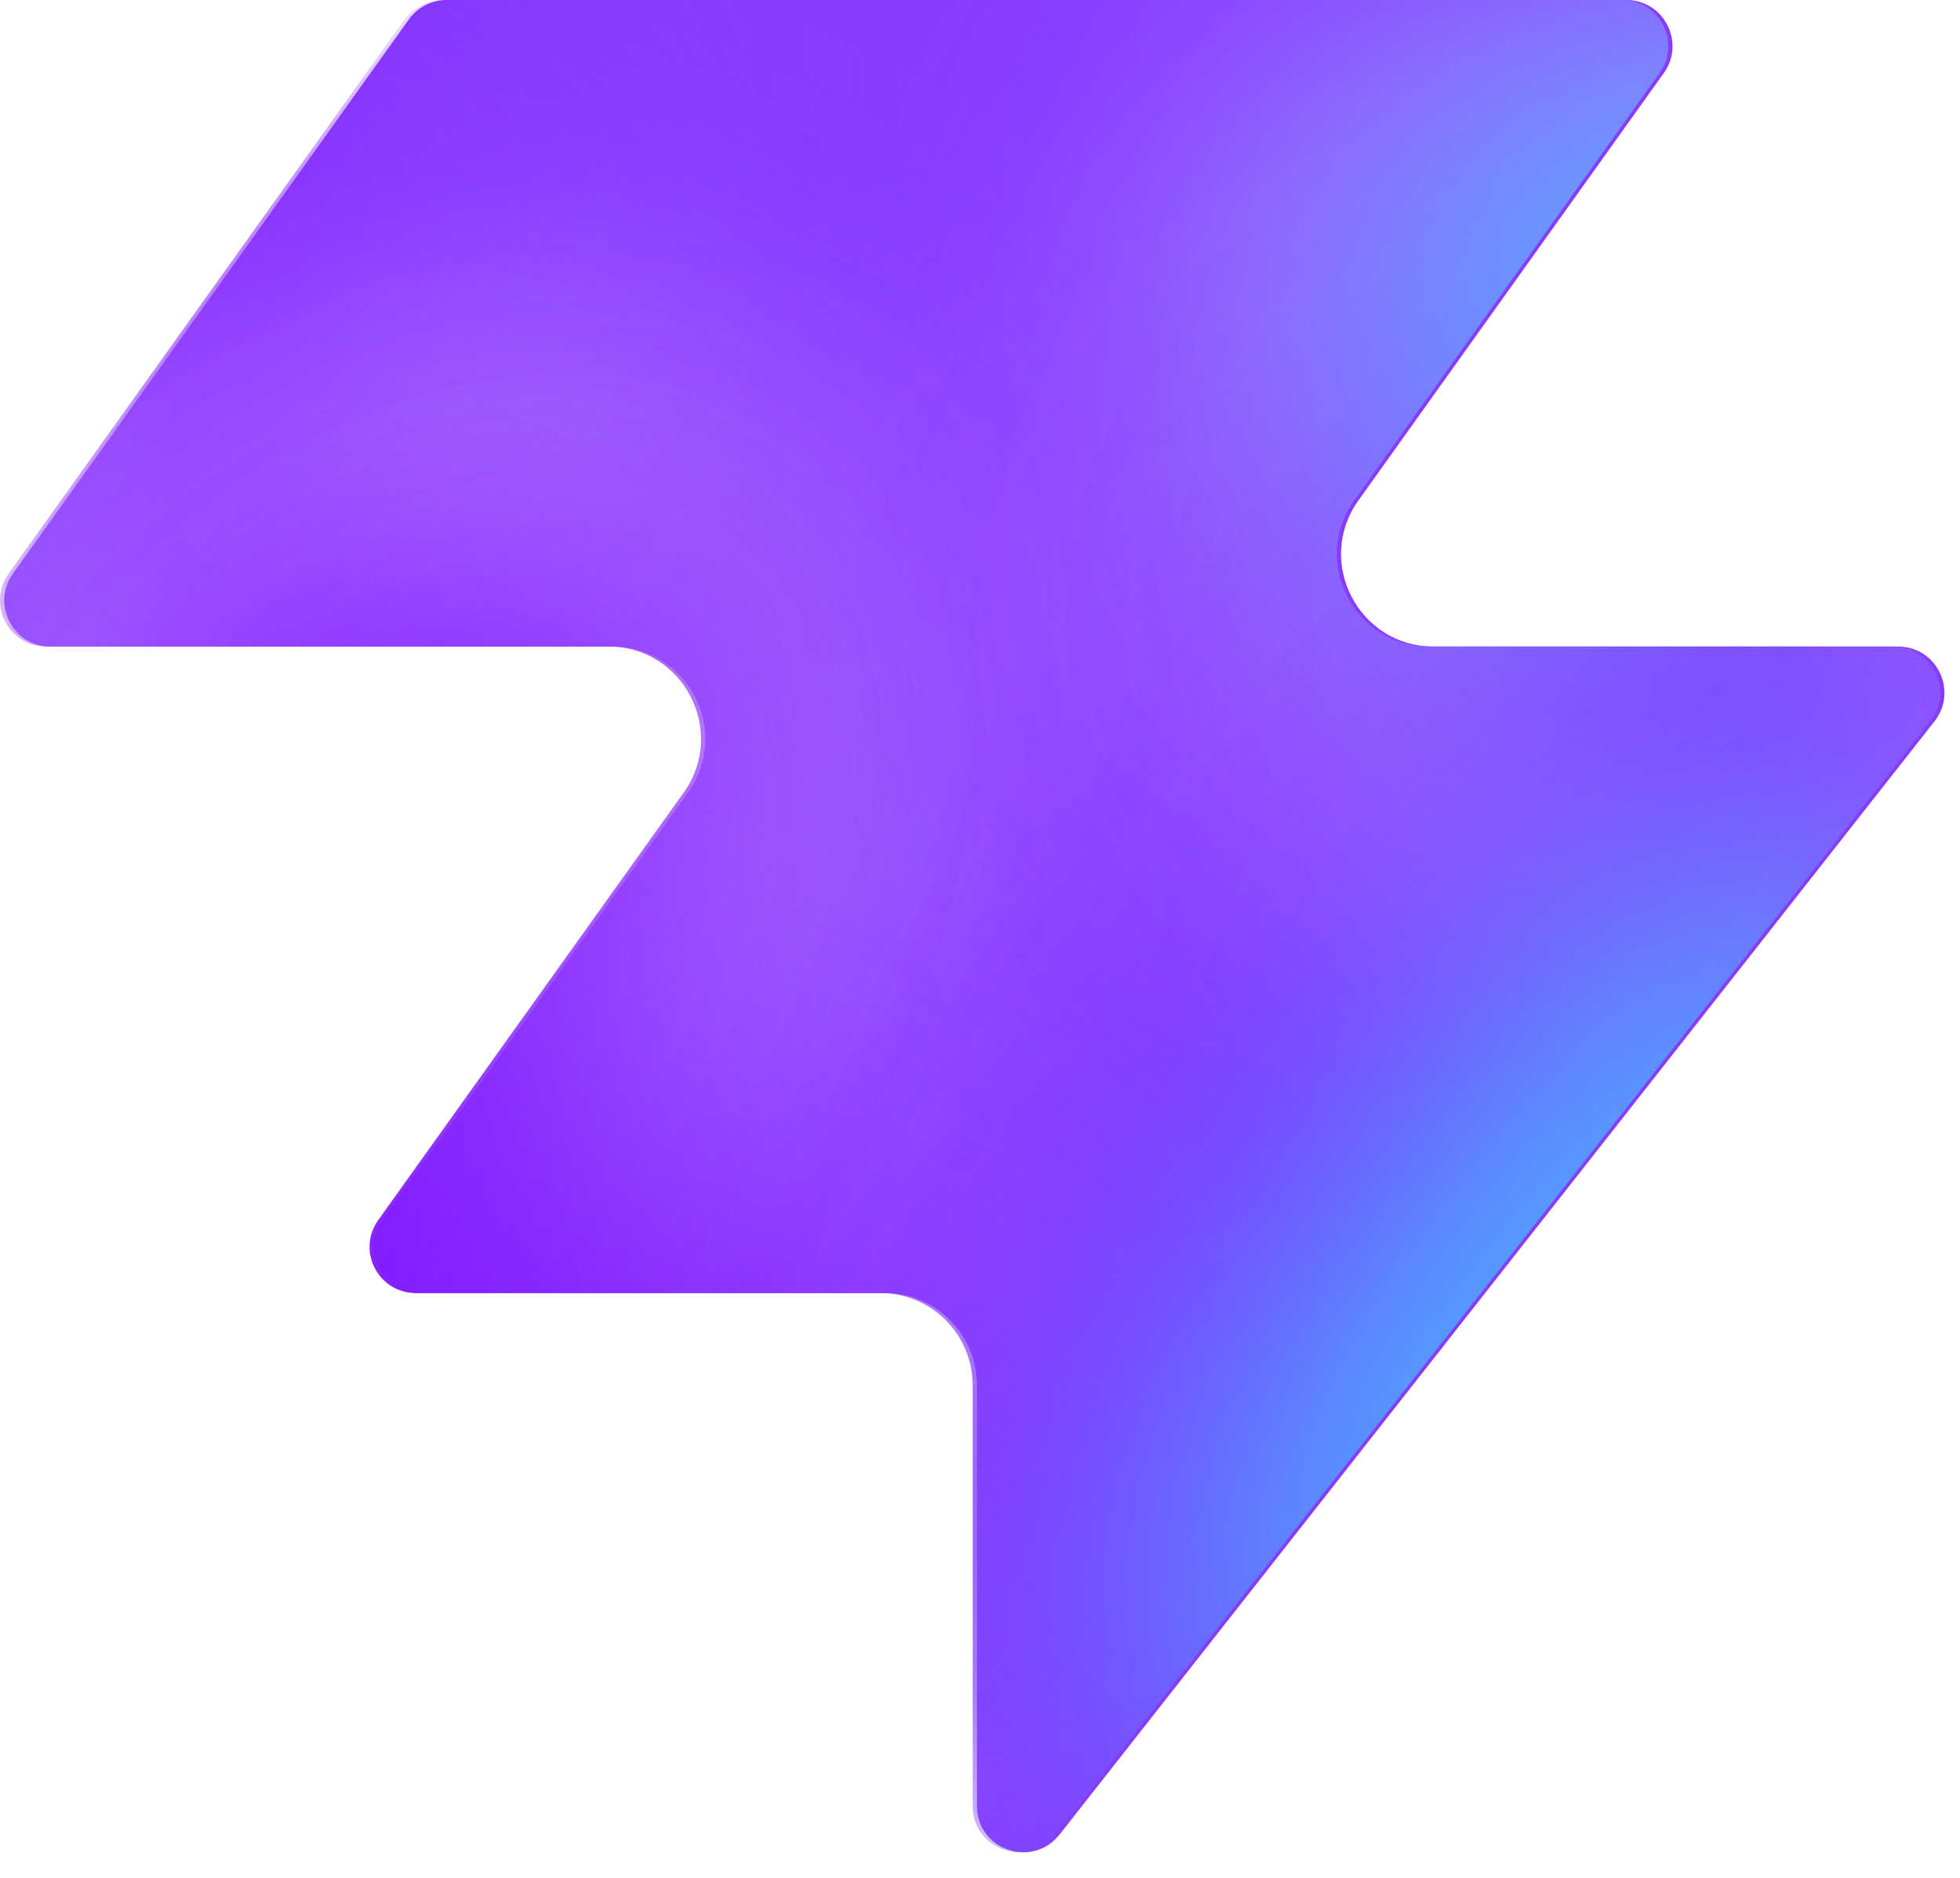
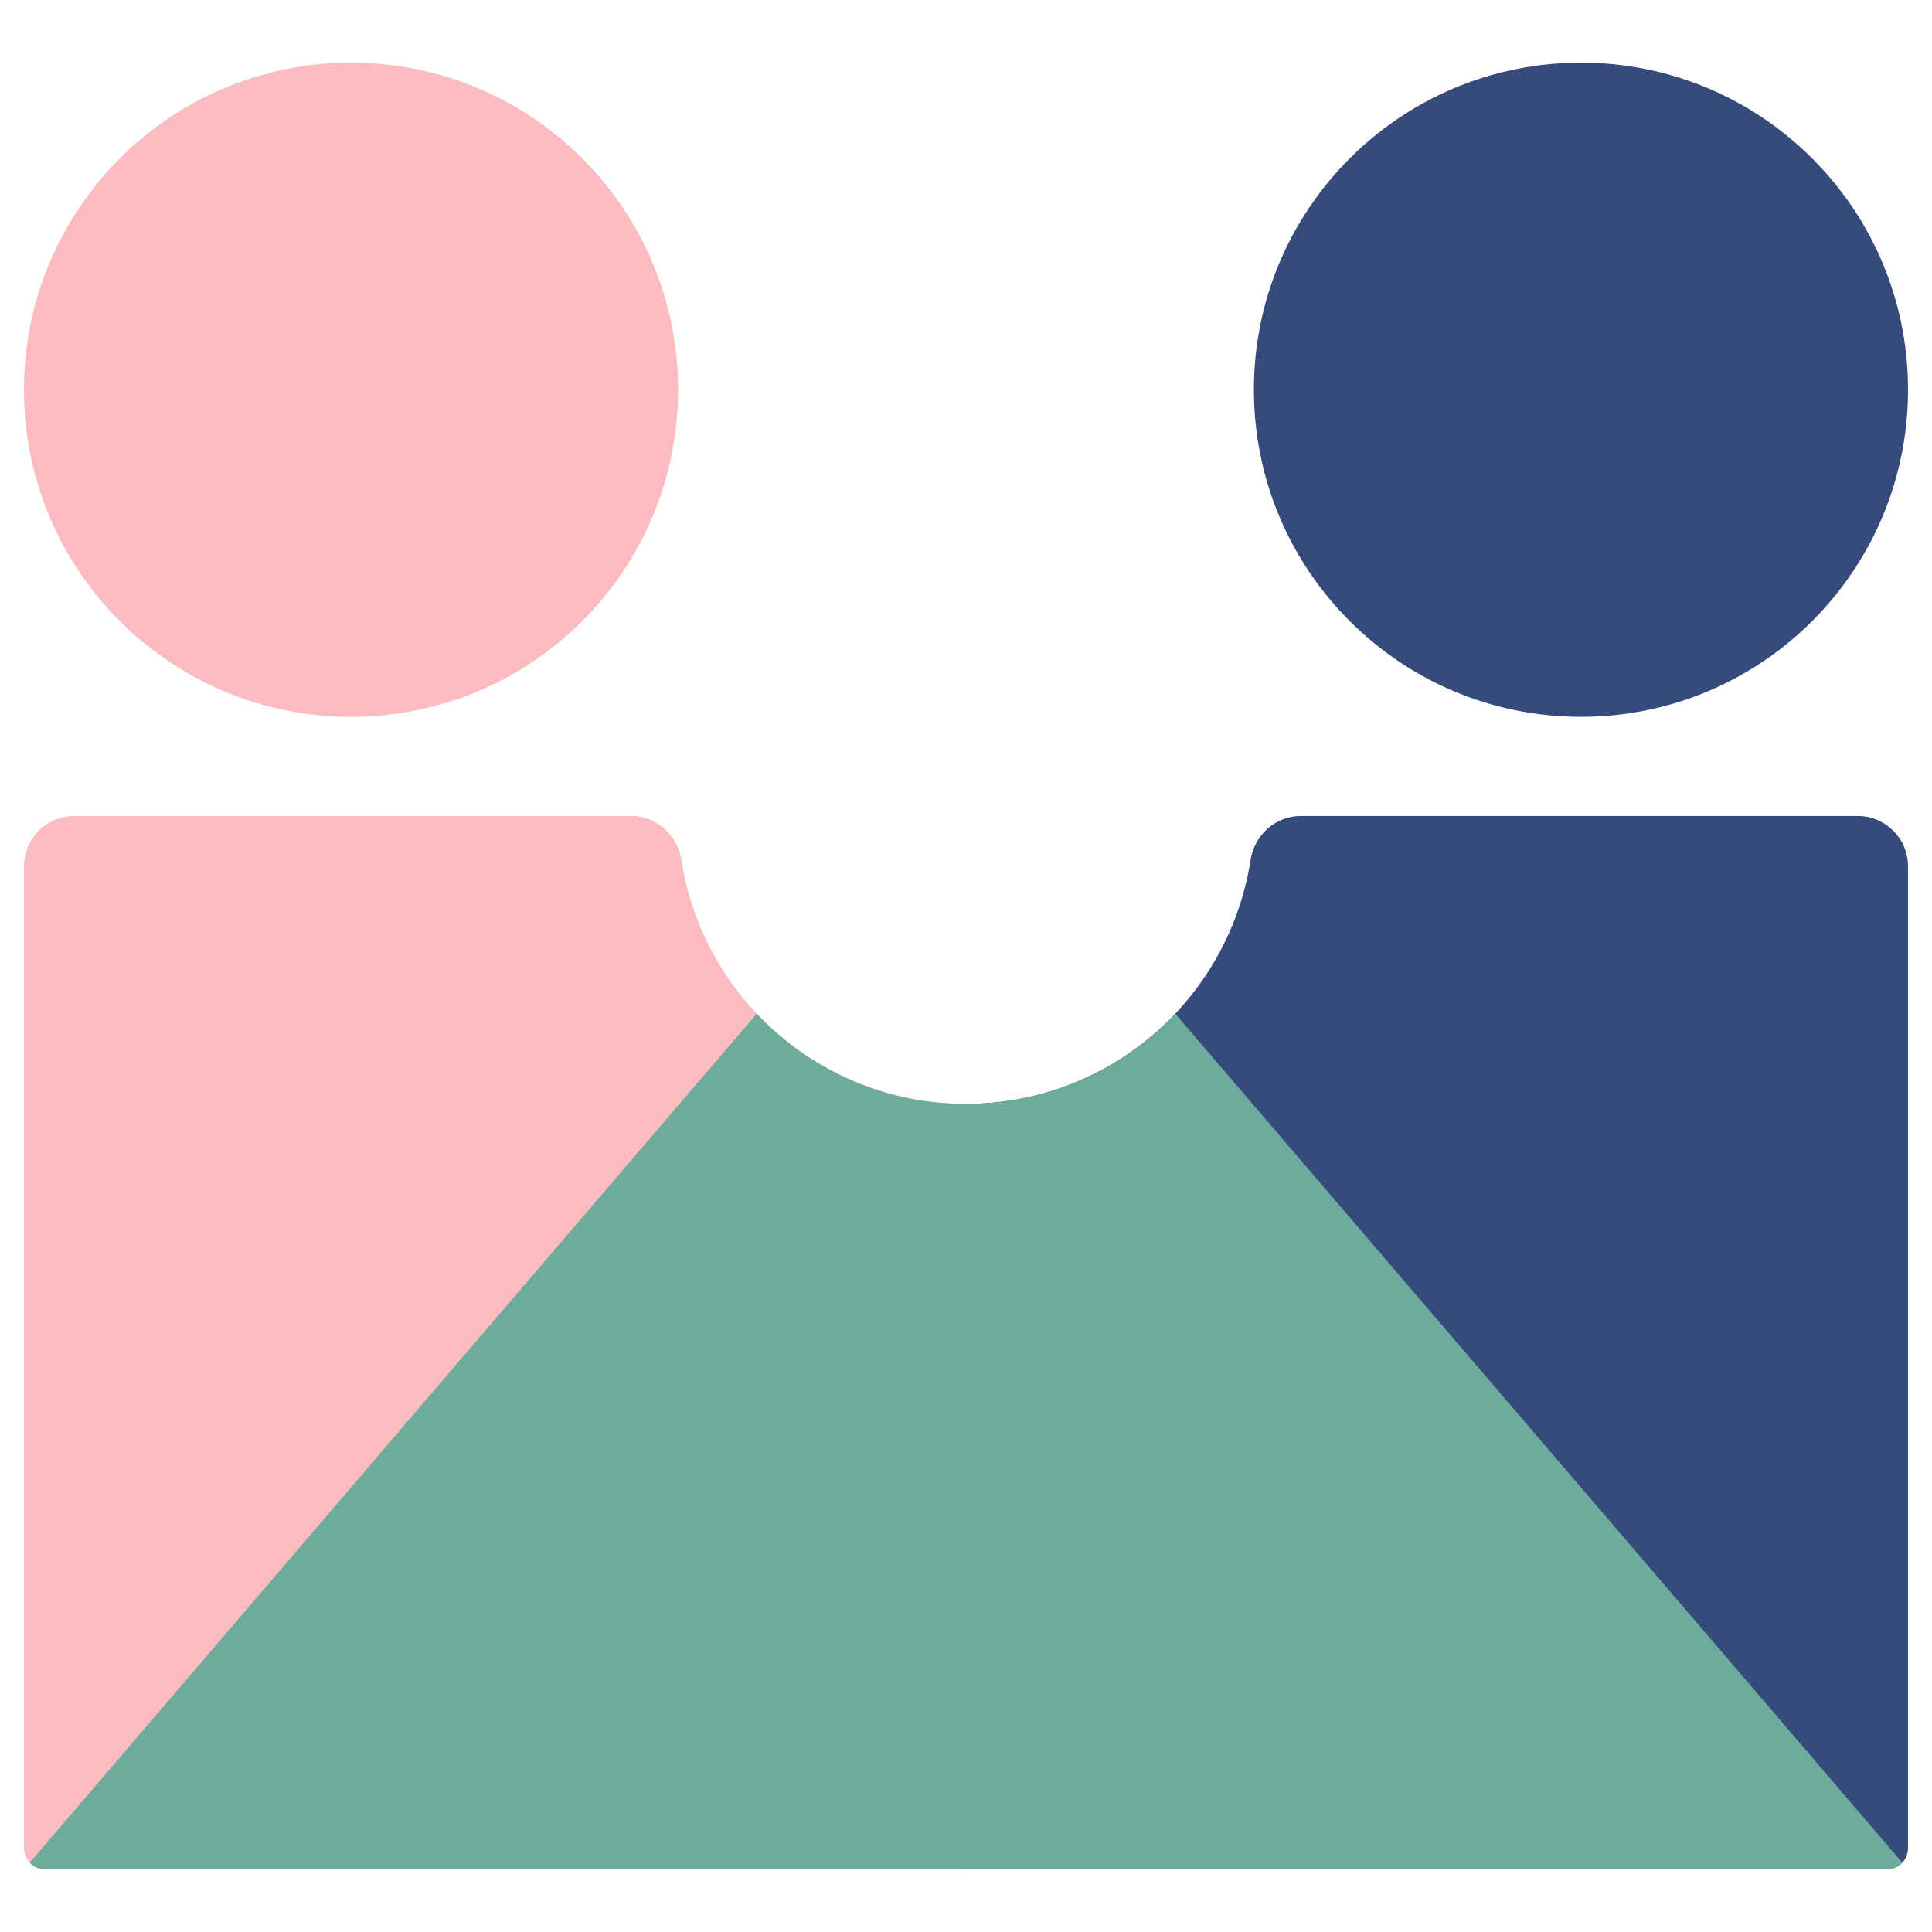
- <svg xmlns="http://www.w3.org/2000/svg" width="48" height="46" fill="none" viewBox="0 0 48 46">
-   <path fill="#863bff" d="M25.946 44.938c-.664.845-2.021.375-2.021-.698V33.937a2.26 2.26 0 0 0-2.262-2.262H10.287c-.92 0-1.456-1.04-.92-1.788l7.48-10.471c1.07-1.497 0-3.578-1.842-3.578H1.237c-.92 0-1.456-1.04-.92-1.788L10.013.474c.214-.297.556-.474.92-.474h28.894c.92 0 1.456 1.04.92 1.788l-7.48 10.471c-1.07 1.498 0 3.579 1.842 3.579h11.377c.943 0 1.473 1.088.89 1.83L25.947 44.94z" style="fill:#863bff;fill:color(display-p3 .525 .23 1);fill-opacity:1" />
-   <mask id="a" width="48" height="46" x="0" y="0" maskUnits="userSpaceOnUse" style="mask-type:alpha">
-     <path fill="#000" d="M25.842 44.938c-.664.844-2.021.375-2.021-.698V33.937a2.26 2.26 0 0 0-2.262-2.262H10.183c-.92 0-1.456-1.04-.92-1.788l7.48-10.471c1.07-1.498 0-3.579-1.842-3.579H1.133c-.92 0-1.456-1.04-.92-1.787L9.91.473c.214-.297.556-.474.92-.474h28.894c.92 0 1.456 1.04.92 1.788l-7.48 10.471c-1.07 1.498 0 3.578 1.842 3.578h11.377c.943 0 1.473 1.088.89 1.832L25.843 44.94z" style="fill:#000;fill-opacity:1" />
-   </mask>
-   <g mask="url(#a)">
-     <g filter="url(#b)">
-       <ellipse cx="5.508" cy="14.704" fill="#ede6ff" rx="5.508" ry="14.704" style="fill:#ede6ff;fill:color(display-p3 .927 .903 1);fill-opacity:1" transform="matrix(.00324 1 1 -.00324 -4.47 31.516)" />
+ <svg xmlns="http://www.w3.org/2000/svg" id="Layer_1" data-name="Layer 1" viewBox="0 0 1080 1080">
+   <defs>
+     <style>
+       .cls-1 {
+         fill: none;
+       }
+ 
+       .cls-2 {
+         fill: #fabcbe;
+       }
+ 
+       .cls-3 {
+         fill: #6dac9c;
+       }
+ 
+       .cls-4 {
+         fill: #364b7b;
+       }
+ 
+       .cls-5 {
+         clip-path: url(#clippath);
+       }
+     </style>
+     <clipPath id="clippath">
+       <path class="cls-1" d="M1066.58,1044.96H13.42l413.77-483.18c29.07,29.1,68.86,47.08,112.81,47.08s83.79-17.93,112.81-47.08l413.77,483.18Z" />
+     </clipPath>
+   </defs>
+   <g>
+     <g>
+       <path class="cls-2" d="M427.19,570.92c-24.15-23.73-40.78-55.05-46.23-90.03-2.19-14.09-13.85-24.74-28.17-24.74H41.57c-15.57,0-28.17,12.61-28.17,28.11v548.86c0,6.54,5.3,11.84,11.84,11.84h514.76v-427.88c-43.98,0-83.75-17.64-112.81-46.17Z" />
+       <circle class="cls-2" cx="196.23" cy="217.87" r="182.84" />
    </g>
-     <g filter="url(#c)">
-       <ellipse cx="10.399" cy="29.851" fill="#ede6ff" rx="10.399" ry="29.851" style="fill:#ede6ff;fill:color(display-p3 .927 .903 1);fill-opacity:1" transform="matrix(.00324 1 1 -.00324 -39.328 7.883)" />
-     </g>
-     <g filter="url(#d)">
-       <ellipse cx="5.508" cy="30.487" fill="#7e14ff" rx="5.508" ry="30.487" style="fill:#7e14ff;fill:color(display-p3 .492 .077 1);fill-opacity:1" transform="rotate(89.814 -25.913 -14.639)scale(1 -1)" />
-     </g>
-     <g filter="url(#e)">
-       <ellipse cx="5.508" cy="30.599" fill="#7e14ff" rx="5.508" ry="30.599" style="fill:#7e14ff;fill:color(display-p3 .492 .077 1);fill-opacity:1" transform="rotate(89.814 -32.644 -3.334)scale(1 -1)" />
-     </g>
-     <g filter="url(#f)">
-       <ellipse cx="5.508" cy="30.599" fill="#7e14ff" rx="5.508" ry="30.599" style="fill:#7e14ff;fill:color(display-p3 .492 .077 1);fill-opacity:1" transform="matrix(.00324 1 1 -.00324 -34.34 30.47)" />
-     </g>
-     <g filter="url(#g)">
-       <ellipse cx="14.072" cy="22.078" fill="#ede6ff" rx="14.072" ry="22.078" style="fill:#ede6ff;fill:color(display-p3 .927 .903 1);fill-opacity:1" transform="rotate(93.35 24.506 48.493)scale(-1 1)" />
-     </g>
-     <g filter="url(#h)">
-       <ellipse cx="3.47" cy="21.501" fill="#7e14ff" rx="3.47" ry="21.501" style="fill:#7e14ff;fill:color(display-p3 .492 .077 1);fill-opacity:1" transform="rotate(89.009 28.708 47.59)scale(-1 1)" />
-     </g>
-     <g filter="url(#i)">
-       <ellipse cx="3.47" cy="21.501" fill="#7e14ff" rx="3.47" ry="21.501" style="fill:#7e14ff;fill:color(display-p3 .492 .077 1);fill-opacity:1" transform="rotate(89.009 28.708 47.59)scale(-1 1)" />
-     </g>
-     <g filter="url(#j)">
-       <ellipse cx=".387" cy="8.972" fill="#7e14ff" rx="4.407" ry="29.108" style="fill:#7e14ff;fill:color(display-p3 .492 .077 1);fill-opacity:1" transform="rotate(39.51 .387 8.972)" />
-     </g>
-     <g filter="url(#k)">
-       <ellipse cx="47.523" cy="-6.092" fill="#7e14ff" rx="4.407" ry="29.108" style="fill:#7e14ff;fill:color(display-p3 .492 .077 1);fill-opacity:1" transform="rotate(37.892 47.523 -6.092)" />
-     </g>
-     <g filter="url(#l)">
-       <ellipse cx="41.412" cy="6.333" fill="#47bfff" rx="5.971" ry="9.665" style="fill:#47bfff;fill:color(display-p3 .28 .748 1);fill-opacity:1" transform="rotate(37.892 41.412 6.333)" />
-     </g>
-     <g filter="url(#m)">
-       <ellipse cx="-1.879" cy="38.332" fill="#7e14ff" rx="4.407" ry="29.108" style="fill:#7e14ff;fill:color(display-p3 .492 .077 1);fill-opacity:1" transform="rotate(37.892 -1.88 38.332)" />
-     </g>
-     <g filter="url(#n)">
-       <ellipse cx="-1.879" cy="38.332" fill="#7e14ff" rx="4.407" ry="29.108" style="fill:#7e14ff;fill:color(display-p3 .492 .077 1);fill-opacity:1" transform="rotate(37.892 -1.88 38.332)" />
-     </g>
-     <g filter="url(#o)">
-       <ellipse cx="35.651" cy="29.907" fill="#7e14ff" rx="4.407" ry="29.108" style="fill:#7e14ff;fill:color(display-p3 .492 .077 1);fill-opacity:1" transform="rotate(37.892 35.651 29.907)" />
-     </g>
-     <g filter="url(#p)">
-       <ellipse cx="38.418" cy="32.4" fill="#47bfff" rx="5.971" ry="15.297" style="fill:#47bfff;fill:color(display-p3 .28 .748 1);fill-opacity:1" transform="rotate(37.892 38.418 32.4)" />
+     <g>
+       <path class="cls-4" d="M652.81,570.92c24.15-23.73,40.78-55.05,46.23-90.03,2.19-14.09,13.85-24.74,28.17-24.74h311.21c15.57,0,28.17,12.61,28.17,28.11v548.86c0,6.54-5.3,11.84-11.84,11.84h-514.76v-427.88c43.98,0,83.75-17.64,112.81-46.17Z" />
+       <circle class="cls-4" cx="883.77" cy="217.87" r="182.84" />
    </g>
  </g>
-   <defs>
-     <filter id="b" width="60.045" height="41.654" x="-19.77" y="16.149" color-interpolation-filters="sRGB" filterUnits="userSpaceOnUse">
-       <feFlood flood-opacity="0" result="BackgroundImageFix" />
-       <feBlend in="SourceGraphic" in2="BackgroundImageFix" result="shape" />
-       <feGaussianBlur result="effect1_foregroundBlur_2002_17158" stdDeviation="7.659" />
-     </filter>
-     <filter id="c" width="90.34" height="51.437" x="-54.613" y="-7.533" color-interpolation-filters="sRGB" filterUnits="userSpaceOnUse">
-       <feFlood flood-opacity="0" result="BackgroundImageFix" />
-       <feBlend in="SourceGraphic" in2="BackgroundImageFix" result="shape" />
-       <feGaussianBlur result="effect1_foregroundBlur_2002_17158" stdDeviation="7.659" />
-     </filter>
-     <filter id="d" width="79.355" height="29.4" x="-49.64" y="2.03" color-interpolation-filters="sRGB" filterUnits="userSpaceOnUse">
-       <feFlood flood-opacity="0" result="BackgroundImageFix" />
-       <feBlend in="SourceGraphic" in2="BackgroundImageFix" result="shape" />
-       <feGaussianBlur result="effect1_foregroundBlur_2002_17158" stdDeviation="4.596" />
-     </filter>
-     <filter id="e" width="79.579" height="29.4" x="-45.045" y="20.029" color-interpolation-filters="sRGB" filterUnits="userSpaceOnUse">
-       <feFlood flood-opacity="0" result="BackgroundImageFix" />
-       <feBlend in="SourceGraphic" in2="BackgroundImageFix" result="shape" />
-       <feGaussianBlur result="effect1_foregroundBlur_2002_17158" stdDeviation="4.596" />
-     </filter>
-     <filter id="f" width="79.579" height="29.4" x="-43.513" y="21.178" color-interpolation-filters="sRGB" filterUnits="userSpaceOnUse">
-       <feFlood flood-opacity="0" result="BackgroundImageFix" />
-       <feBlend in="SourceGraphic" in2="BackgroundImageFix" result="shape" />
-       <feGaussianBlur result="effect1_foregroundBlur_2002_17158" stdDeviation="4.596" />
-     </filter>
-     <filter id="g" width="74.749" height="58.852" x="15.756" y="-17.901" color-interpolation-filters="sRGB" filterUnits="userSpaceOnUse">
-       <feFlood flood-opacity="0" result="BackgroundImageFix" />
-       <feBlend in="SourceGraphic" in2="BackgroundImageFix" result="shape" />
-       <feGaussianBlur result="effect1_foregroundBlur_2002_17158" stdDeviation="7.659" />
-     </filter>
-     <filter id="h" width="61.377" height="25.362" x="23.548" y="2.284" color-interpolation-filters="sRGB" filterUnits="userSpaceOnUse">
-       <feFlood flood-opacity="0" result="BackgroundImageFix" />
-       <feBlend in="SourceGraphic" in2="BackgroundImageFix" result="shape" />
-       <feGaussianBlur result="effect1_foregroundBlur_2002_17158" stdDeviation="4.596" />
-     </filter>
-     <filter id="i" width="61.377" height="25.362" x="23.548" y="2.284" color-interpolation-filters="sRGB" filterUnits="userSpaceOnUse">
-       <feFlood flood-opacity="0" result="BackgroundImageFix" />
-       <feBlend in="SourceGraphic" in2="BackgroundImageFix" result="shape" />
-       <feGaussianBlur result="effect1_foregroundBlur_2002_17158" stdDeviation="4.596" />
-     </filter>
-     <filter id="j" width="56.045" height="63.649" x="-27.636" y="-22.853" color-interpolation-filters="sRGB" filterUnits="userSpaceOnUse">
-       <feFlood flood-opacity="0" result="BackgroundImageFix" />
-       <feBlend in="SourceGraphic" in2="BackgroundImageFix" result="shape" />
-       <feGaussianBlur result="effect1_foregroundBlur_2002_17158" stdDeviation="4.596" />
-     </filter>
-     <filter id="k" width="54.814" height="64.646" x="20.116" y="-38.415" color-interpolation-filters="sRGB" filterUnits="userSpaceOnUse">
-       <feFlood flood-opacity="0" result="BackgroundImageFix" />
-       <feBlend in="SourceGraphic" in2="BackgroundImageFix" result="shape" />
-       <feGaussianBlur result="effect1_foregroundBlur_2002_17158" stdDeviation="4.596" />
-     </filter>
-     <filter id="l" width="33.541" height="35.313" x="24.641" y="-11.323" color-interpolation-filters="sRGB" filterUnits="userSpaceOnUse">
-       <feFlood flood-opacity="0" result="BackgroundImageFix" />
-       <feBlend in="SourceGraphic" in2="BackgroundImageFix" result="shape" />
-       <feGaussianBlur result="effect1_foregroundBlur_2002_17158" stdDeviation="4.596" />
-     </filter>
-     <filter id="m" width="54.814" height="64.646" x="-29.286" y="6.009" color-interpolation-filters="sRGB" filterUnits="userSpaceOnUse">
-       <feFlood flood-opacity="0" result="BackgroundImageFix" />
-       <feBlend in="SourceGraphic" in2="BackgroundImageFix" result="shape" />
-       <feGaussianBlur result="effect1_foregroundBlur_2002_17158" stdDeviation="4.596" />
-     </filter>
-     <filter id="n" width="54.814" height="64.646" x="-29.286" y="6.009" color-interpolation-filters="sRGB" filterUnits="userSpaceOnUse">
-       <feFlood flood-opacity="0" result="BackgroundImageFix" />
-       <feBlend in="SourceGraphic" in2="BackgroundImageFix" result="shape" />
-       <feGaussianBlur result="effect1_foregroundBlur_2002_17158" stdDeviation="4.596" />
-     </filter>
-     <filter id="o" width="54.814" height="64.646" x="8.244" y="-2.416" color-interpolation-filters="sRGB" filterUnits="userSpaceOnUse">
-       <feFlood flood-opacity="0" result="BackgroundImageFix" />
-       <feBlend in="SourceGraphic" in2="BackgroundImageFix" result="shape" />
-       <feGaussianBlur result="effect1_foregroundBlur_2002_17158" stdDeviation="4.596" />
-     </filter>
-     <filter id="p" width="39.409" height="43.623" x="18.713" y="10.588" color-interpolation-filters="sRGB" filterUnits="userSpaceOnUse">
-       <feFlood flood-opacity="0" result="BackgroundImageFix" />
-       <feBlend in="SourceGraphic" in2="BackgroundImageFix" result="shape" />
-       <feGaussianBlur result="effect1_foregroundBlur_2002_17158" stdDeviation="4.596" />
-     </filter>
-   </defs>
+   <g class="cls-5">
+     <path class="cls-3" d="M1066.6,484.27v548.86c0,6.51-5.27,11.84-11.84,11.84H25.24c-6.51,0-11.84-5.33-11.84-11.84V484.27c0-15.51,12.61-28.11,28.17-28.11h311.21c14.32,0,25.98,10.65,28.17,24.74,5.45,34.98,22.08,66.29,46.23,90.03,29.06,28.53,68.84,46.17,112.81,46.17s83.75-17.64,112.81-46.17c24.15-23.73,40.78-55.05,46.23-90.03,2.19-14.09,13.85-24.74,28.17-24.74h311.21c15.57,0,28.17,12.61,28.17,28.11Z" />
+   </g>
</svg>
